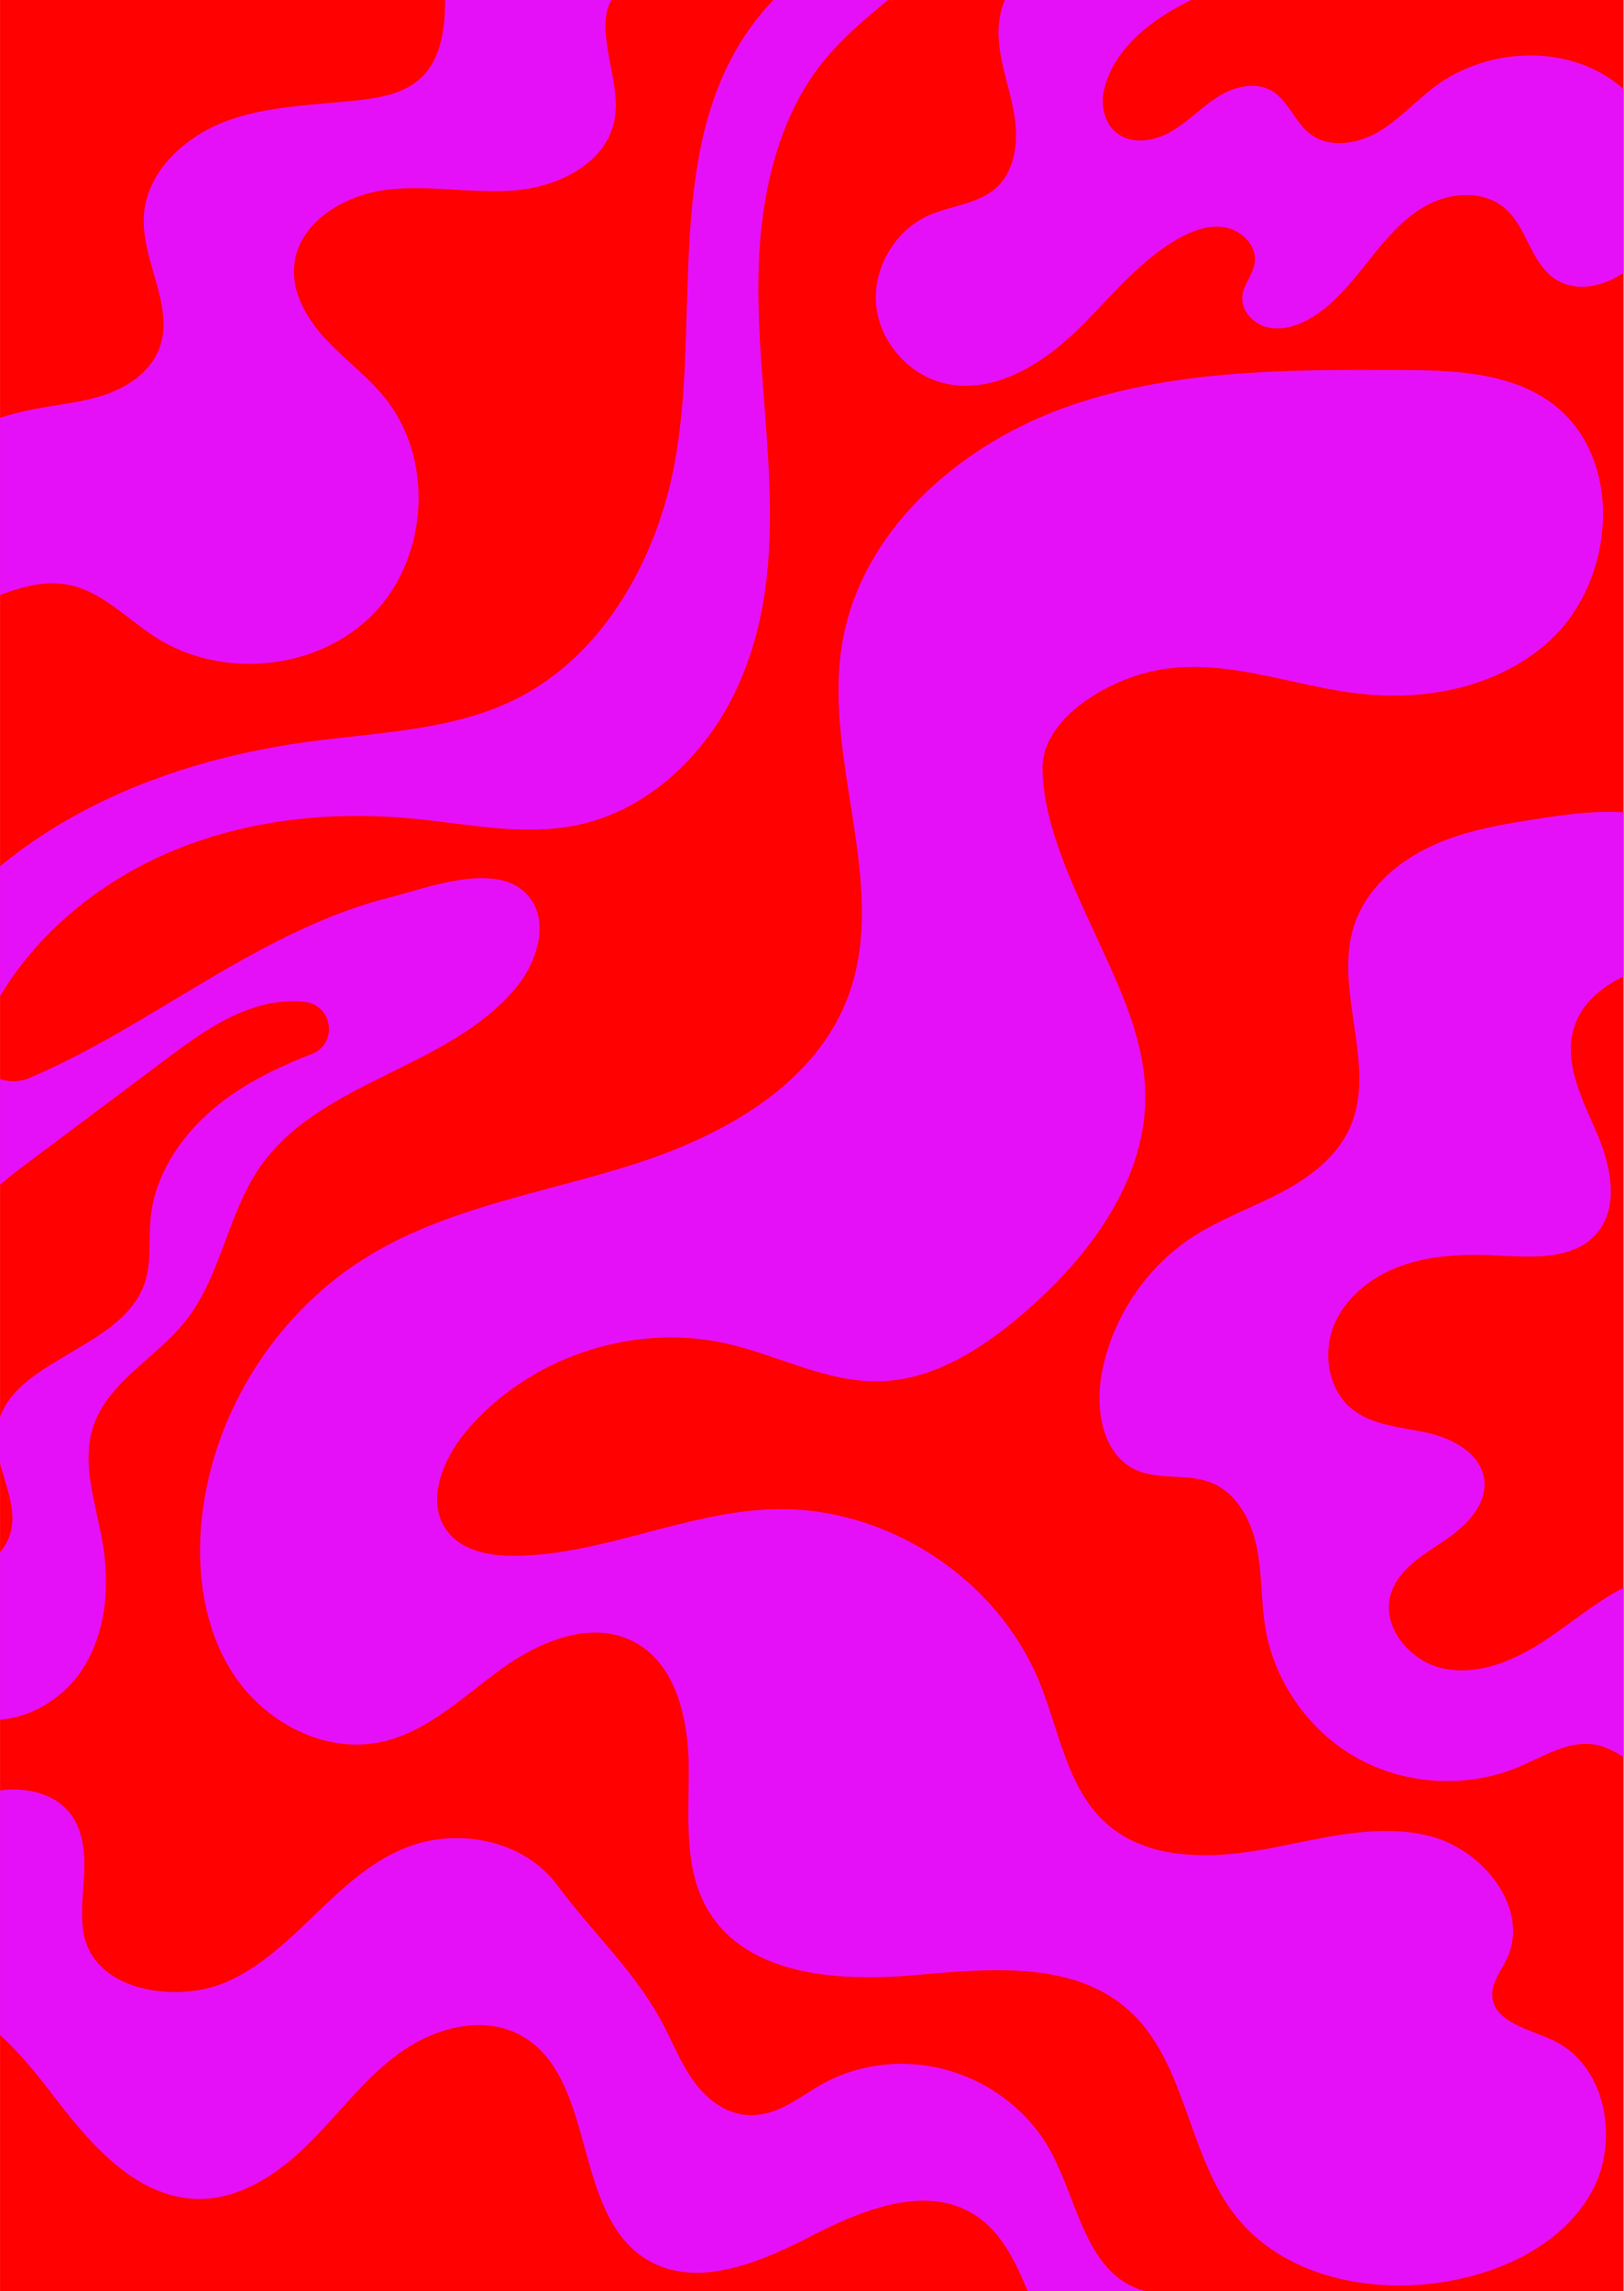
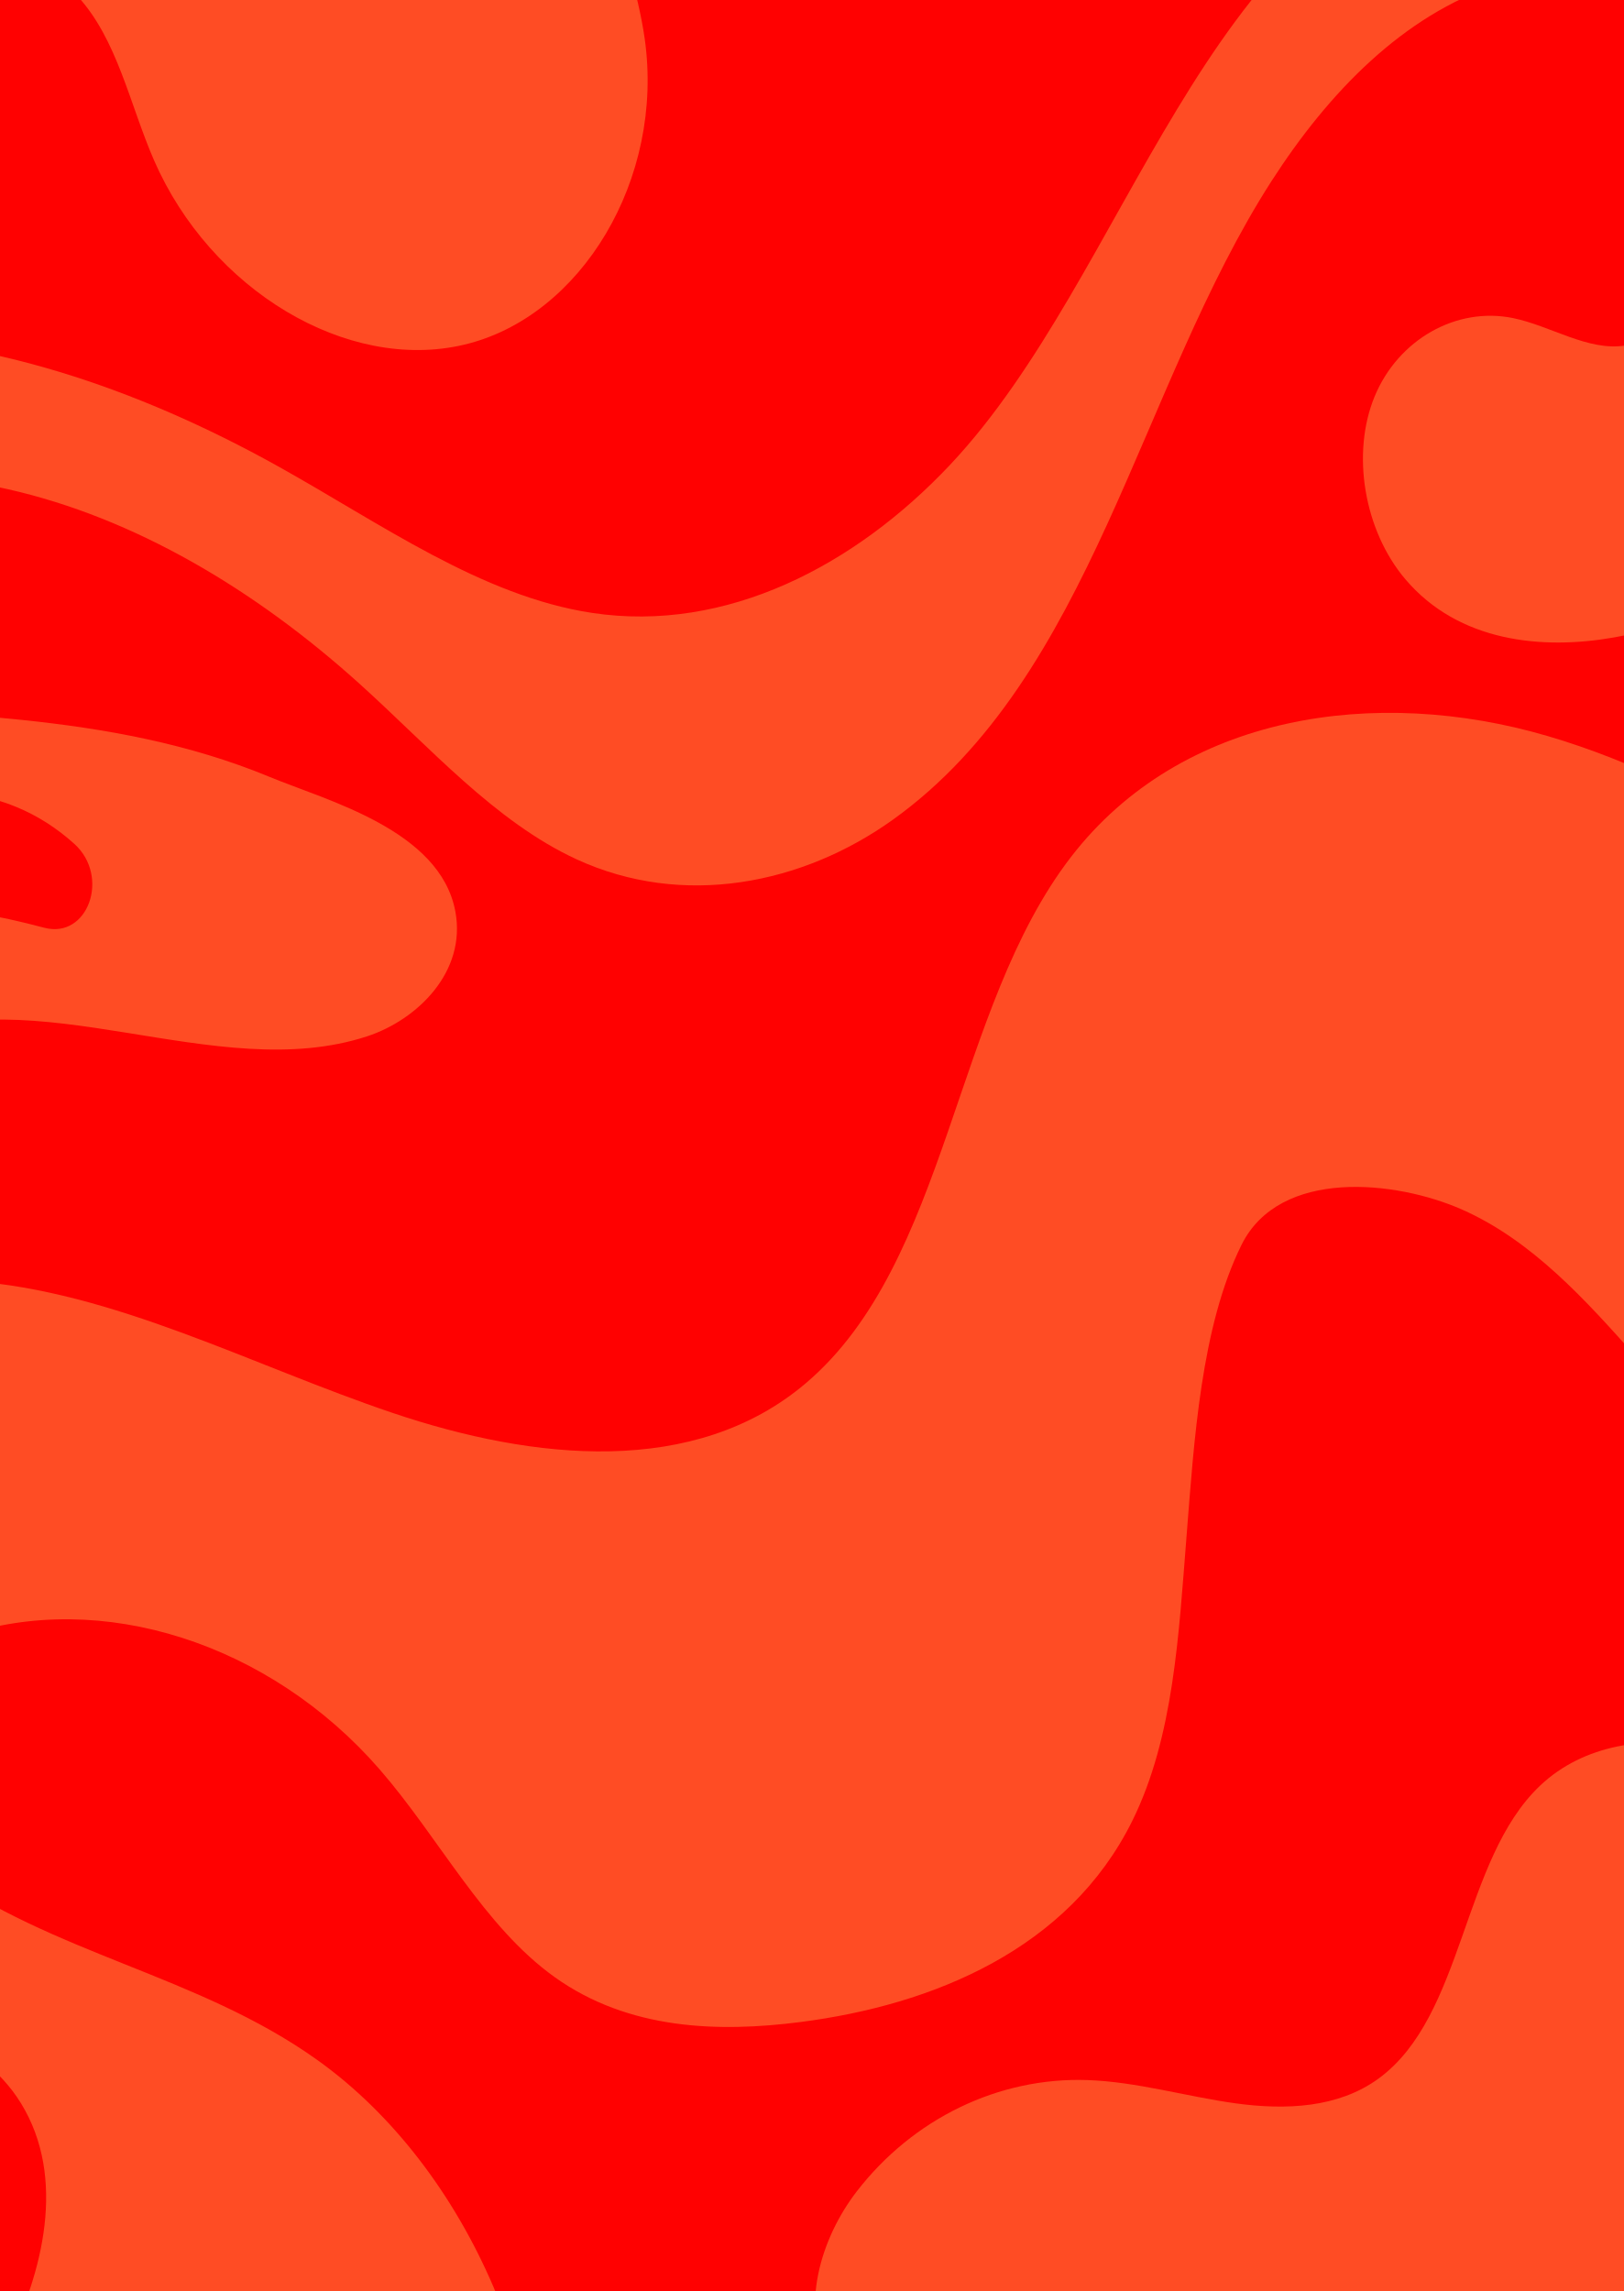
<svg xmlns="http://www.w3.org/2000/svg" version="1.1" id="svg1" width="4000" height="5644.8" viewBox="0 0 4000 5644.8">
  <defs id="defs1" />
  <g id="g1" style="display:inline" transform="translate(0,-4.112e-5)">
-     <g id="group-R5" transform="matrix(1.002169,0,0,1,-8.674072,0)" style="stroke-width:1;stroke-dasharray:none">
+     <g id="group-R5" transform="matrix(1.343468,1.005973,-0.765662,1.465244,1056.397,-2299.027)" style="stroke-width:1;stroke-dasharray:none">
      <path id="path2" d="M 30000,42336 V 0 H 65.41 V 42336 H 30000" style="fill:#ff0101;fill-opacity:1;fill-rule:nonzero;stroke:none;stroke-width:7.499;stroke-dasharray:none" transform="matrix(0.1333333,0,0,-0.1333333,0,5644.8)" />
-       <path id="path3" d="m 29076.5,23313.6 c -179.2,-640.1 162.9,-1294.3 426.2,-1904.6 263.3,-610.2 430.5,-1389.8 -13.6,-1883.9 -414.2,-461 -1129.8,-425.7 -1748.2,-393.6 -585.8,30.9 -1183.6,24.4 -1742.2,-153.7 -558.7,-177.5 -1078.8,-549.4 -1318.8,-1084.2 -240,-534.8 -137.9,-1236.8 320.9,-1601.6 379.5,-301.3 899,-326.8 1372.5,-431.1 472.9,-104.2 991.4,-380 1057,-860.5 64.1,-469.7 -338.2,-867.1 -731.8,-1132 -393.1,-265 -848.6,-528.3 -988.1,-981.6 -186.3,-604.9 345.8,-1252.5 965.3,-1383.9 619.5,-130.9 1257.4,124.8 1791.1,465.3 519.6,331.1 985.9,747 1533.2,1027.2 V 9865.9 c -154.7,97.8 -312.7,185.7 -489.7,223.7 -495.7,105.9 -970.8,-204.6 -1437.7,-402.8 -938.7,-398.5 -2057.1,-343.7 -2952.4,143.9 -894.7,487.5 -1547.3,1398 -1721.1,2402.4 -86.8,501.1 -60.7,1017.4 -162.8,1515.8 -102.6,497.9 -374.1,1005.5 -847.5,1192.3 -438.2,172.6 -958.8,35.8 -1386.1,234.5 -602.1,279.6 -743.3,1085.9 -630.4,1740.6 179.8,1044.1 813.3,2001.8 1703.8,2575.1 499.4,322 1065.2,522.9 1591.2,798.1 525.6,275.8 1032.7,651 1279.7,1190.6 527.2,1152.1 -305.6,2545.8 83.6,3751.1 218.8,676.5 802.5,1186.3 1449.6,1481.7 647.7,295.3 1361.2,405 2064.8,511.9 504.9,77.1 988.1,129.2 1455,99.9 V 24292 c -425.1,-208 -793.2,-513.7 -923.5,-978.4" style="fill:#e610f8;fill-opacity:1;fill-rule:nonzero;stroke:none;stroke-width:7.499;stroke-dasharray:none" transform="matrix(0.1333333,0,0,-0.1333333,0,5644.8)" />
-       <path id="path4" d="m 23799.8,29764.8 c 451.3,-99.1 902.4,-201.4 1355.6,-250.7 1219.6,-132.5 2528.1,122.7 3461,962.1 1261.3,1135.1 1408.7,3453.4 24.4,4434.8 -788.1,558.8 -1823,583.7 -2789.1,587.6 -2080.4,8.4 -4211.3,8.5 -6167.7,-699.2 -1956.3,-707.8 -3735.1,-2279.8 -4087.5,-4330.2 -374.4,-2179.2 882,-4503 97.6,-6570.2 -610.9,-1609.6 -2289.9,-2548.2 -3929.3,-3073.9 -1639.4,-525.7 -3392.7,-789.4 -4868.18,-1676.4 -1693.48,-1018.1 -2873.79,-2847.1 -3103.77,-4809.6 -120.75,-1030.4 24.16,-2126.8 606.16,-2985.7 582.01,-858.8 1656.67,-1421.7 2672.85,-1212.6 856.99,176.3 1518.3,830.6 2225.27,1346.1 706.97,515.4 1655.27,915.6 2435.87,520.4 802.1,-406.1 1026.9,-1443.2 1031.3,-2342.1 4.5,-899 -102.4,-1864.2 359,-2635.8 710.6,-1188.4 2365.1,-1315.6 3744.7,-1197.2 1379.6,118.3 2942.9,289.9 3984.2,-622.8 1090.2,-955.5 1097.5,-2681.2 1993.6,-3820.8 C 23730.3,263.797 25339.2,-67.5 26749.1,177.098 27815.5,362 28891.8,887.203 29413.6,1835.5 c 521.9,948.3 259.5,2348.4 -723.5,2801.6 -445.4,205.4 -1090.7,334.3 -1111.1,824.3 -10.2,244.2 162.9,451.7 267.4,672.7 436.4,923.1 -428,2021.3 -1417.8,2272 -989.8,250.8 -2022.3,-53.5 -3026.3,-239.3 -1004.1,-185.8 -2153,-214.9 -2921.2,457.8 -737.2,645.5 -880.8,1714.1 -1249.1,2622.1 -777.6,1917.3 -2810.7,3251.1 -4879.1,3200.8 -1619,-39.3 -3149.5,-838.9 -4768.91,-862.2 -463.77,-6.7 -980.27,78.9 -1264.83,445.2 -414.16,533.1 -101.94,1321.1 328.89,1840.7 1141.83,1377.4 3086.25,2034.9 4829.65,1633.3 942.4,-217.2 1836.5,-717.3 2803.4,-694.7 1002.8,23.5 1904.3,608.9 2663.6,1264.4 1212.7,1047 2273.8,2473.9 2237.2,4075.6 -23.7,1037.9 -503.6,2002 -934.6,2946.4 -413.4,906 -940.1,1996.6 -961.2,3014.1 -19.8,955.8 1193.5,1632.8 1999.4,1816.2 848.3,193 1681.6,21.2 2514.3,-161.7" style="fill:#e610f8;fill-opacity:1;fill-rule:nonzero;stroke:none;stroke-width:7.499;stroke-dasharray:none" transform="matrix(0.1333333,0,0,-0.1333333,0,5644.8)" />
-       <path id="path5" d="m 21175.3,0 h -2163 c -228,549.398 -484.8,1092.9 -975.6,1406.7 -899.6,576 -2076.1,94.4 -3024.6,-396.4 C 14063.6,519.5 12896.3,26 11985.8,584.102 10588.3,1440.3 11089.4,3983.4 9635.51,4740.2 8940.56,5101.8 8064.82,4856.9 7430.15,4396.6 6795.48,3936.7 6324.77,3290.6 5770.45,2736.3 5216.12,2182 4512.5,1695.5 3729.05,1700.4 c -1094.54,7 -1934.98,934.9 -2599.51,1804.7 -323.044,422.4 -668.895,866.5 -1064.13,1227 v 4517.1 c 0.527,0 0.527,0 1.086,0 472.328,67.9 1004.934,-50.5 1295.964,-428.4 224.75,-291.5 268.73,-683.5 256.8,-1051.6 -12.49,-368.1 -72.21,-737.9 -22.27,-1103.2 156.36,-1144 1722.7,-1345.9 2613.08,-969.2 659.12,278.6 1183.04,796 1698.28,1293.3 514.69,497.3 1058.7,1000.1 1734.1,1237.3 940.89,330.7 2104.91,79.3 2701.05,-732.4 662.3,-902.3 1479.4,-1627.7 1992.5,-2653.8 173.2,-345.8 322,-708.5 557.1,-1015.8 235,-307.3 578.7,-558.7 965.3,-574.4 614,-24.5 1005.4,406.6 1515.3,651.5 486.4,234 1033.7,329 1570.7,285 1061.3,-86.8 2033.7,-725.3 2519.6,-1654.8 468.6,-896.9 629.3,-2131.501 1575.6,-2489.802 44.5,-16.898 89.6,-31 135.7,-42.898" style="fill:#e610f8;fill-opacity:1;fill-rule:nonzero;stroke:none;stroke-width:7.499;stroke-dasharray:none" transform="matrix(0.1333333,0,0,-0.1333333,0,5644.8)" />
-       <path id="path6" d="m 30000,40687.7 v -3392.2 c -395.8,-272.5 -913.7,-369.7 -1291.6,-95.6 -425.1,308.4 -494.6,937.7 -890.4,1283 -383.8,335.5 -986,305.7 -1435.5,65.7 -450.1,-240.5 -781.3,-649.3 -1097.8,-1049 -316.5,-399.5 -642.8,-811.1 -1086.9,-1061.4 -232.4,-130.3 -506.5,-212.8 -765.5,-150.9 -258.5,62.4 -484.9,304 -461.5,569 19.5,223.7 199.8,406.6 229.6,628.7 41.9,308.9 -238.3,592.3 -545.1,647.7 -306.7,55.9 -618.9,-62.4 -888.7,-218.8 -759,-440.3 -1296.5,-1171.1 -1937.2,-1771 -641.2,-599.4 -1510.4,-1096.2 -2362.8,-887.7 -660.2,161.2 -1185.2,771 -1247.6,1447.4 -61.9,677.1 343.7,1371.5 963.1,1650.5 414.3,186.3 913.8,207.4 1250.4,512 351.8,318.7 411,854.6 338.2,1323.7 -73.3,469 -253,919.7 -290.5,1393.1 -20,252.5 13.1,522.3 110.8,754.1 h 3435.1 c -722.1,-353.4 -1424.1,-887.7 -1604.3,-1658.6 -66.8,-287.2 3.8,-622.8 237.2,-803 278.5,-216.1 690.6,-147.7 996.3,28.2 305.7,175.9 550,442 846.4,633.1 296.4,191.6 690.1,300.7 997.9,129.2 317,-177 433.8,-583.6 721.5,-804.6 354,-270.9 874.7,-187.3 1259.1,39.1 383.8,226.4 684.1,569.5 1040.7,836.6 962.1,719.9 2405.2,792.7 3354.8,56.5 42.9,-33.1 84.1,-68.4 124.3,-104.8" style="fill:#e610f8;fill-opacity:1;fill-rule:nonzero;stroke:none;stroke-width:7.499;stroke-dasharray:none" transform="matrix(0.1333333,0,0,-0.1333333,0,5644.8)" />
-       <path id="path7" d="M 9565.47,24066.1 C 8322.72,22585.6 5961.56,22363 4861.05,20773.8 4257.31,19901.9 4141.68,18749.3 3481.47,17919.1 2941.26,17238.9 2056.83,16800.7 1784.84,15976 c -225.31,-684.6 45.07,-1418.6 168.84,-2128.8 141.17,-812.2 72.21,-1696.6 -384.92,-2382.3 -335.54,-503.3 -913.19,-862.2 -1503.35,-908.3 v 3095.1 c 69.485,81.5 126.504,172.2 166.664,276.9 168.844,440.4 -49.383,905.1 -166.664,1374.2 -47.242,189.5 -78.18,380 -60.258,569.5 9.223,98.3 29.848,190.6 60.258,276.9 378.399,1083.7 2271.58,1303 2668.46,2476.3 129.21,382.2 68.95,799.2 108.05,1200.9 89.58,921.4 707.95,1726 1465.34,2259.1 462.57,325.8 975.09,566.3 1503.91,772.1 491.89,191.1 390.89,913.1 -134.12,964.7 -254.1,25 -515.22,4.4 -759,-57.5 C 4235.04,23591.6 3652.49,23158.9 3089.5,22736 2202.34,22069.2 1315.75,21402 427.535,20736.4 312.426,20650 191.359,20548.5 65.41,20443.7 v 1954 c 173.746,-66.8 369.176,-55.9 541.836,17.4 1373.584,585.8 2604.944,1442 3904.164,2171.7 867.59,487 1778.07,922.9 2746.64,1167.3 688.43,173.7 1961.05,678.1 2533.29,42.3 425.06,-472.3 182.41,-1243.3 -225.87,-1730.3" style="fill:#e610f8;fill-opacity:1;fill-rule:nonzero;stroke:none;stroke-width:7.499;stroke-dasharray:none" transform="matrix(0.1333333,0,0,-0.1333333,0,5644.8)" />
-       <path id="path8" d="m 16435.1,42336 c -401.8,-336.6 -805.7,-675.4 -1134.2,-1067.4 -766.1,-913.7 -1107.6,-2118.5 -1213.4,-3306.4 -247.6,-2777.6 788.8,-5710.4 -442,-8359.9 -561.3,-1208 -1621.7,-2233.6 -2924.7,-2511 -1001.15,-212.9 -2034.87,21.1 -3053.94,118.3 -1516.37,145 -3078.36,-22.8 -4478.03,-622.2 C 1910.26,26040.2 776.086,25117.7 65.41,23927.1 v 2400.3 c 195.988,162.3 399.055,314.9 608.082,458.7 1491.928,1025.6 3264.028,1595.7 5058.408,1840.6 1312.77,179.7 2688.56,203.6 3869.41,803.5 1432.19,727.5 2356.29,2216.2 2772.69,3767.9 791.6,2948 -353.4,6713.2 1949.1,9137.9 h 2112" style="fill:#e610f8;fill-opacity:1;fill-rule:nonzero;stroke:none;stroke-width:7.499;stroke-dasharray:none" transform="matrix(0.1333333,0,0,-0.1333333,0,5644.8)" />
-       <path id="path9" d="m 11386.4,40080.7 c -171.5,-774.2 -1034.8,-1197.7 -1825.28,-1263.9 -790.49,-65.7 -1589.13,110.7 -2375.81,11.4 -786.71,-99.4 -1623.89,-610.3 -1696.11,-1399.7 -46.15,-507.6 237.8,-989.7 583.65,-1363.3 346.37,-373.5 763.35,-679.1 1083.67,-1074.9 917.53,-1134.2 809.51,-2950.3 -206.3,-3997.6 -1015.81,-1046.7 -2791.18,-1223.2 -4017.1,-433.2 -530.97,342.5 -989.19,849.6 -1609.77,970.2 -426.19,82.5 -845.315,-32.1 -1257.94,-190.1 v 3276.6 c 204.125,64.1 411.539,116.7 621.656,158 438.134,85.7 888.744,122.7 1311.684,266.5 422.94,143.9 829.04,419.7 995.18,834.5 312.74,780.2 -324.67,1628.8 -276.89,2467.6 46.71,820.9 756.3,1473.5 1527.23,1758.5 770.96,284.5 1611.96,290.5 2428.52,382.2 415.33,46.2 855.11,128.7 1158.04,415.9 353.98,336.1 432.72,867.1 440.86,1355.2 0.55,27.1 1.08,54.3 0.55,81.4 h 3068.56 c -156.3,-260.1 -128.1,-609.7 -43.4,-1076.1 71.1,-390.9 174.8,-791.5 89,-1179.2" style="fill:#e610f8;fill-opacity:1;fill-rule:nonzero;stroke:none;stroke-width:7.499;stroke-dasharray:none" transform="matrix(0.1333333,0,0,-0.1333333,0,5644.8)" />
+       <path id="path3" d="m 29076.5,23313.6 c -179.2,-640.1 162.9,-1294.3 426.2,-1904.6 263.3,-610.2 430.5,-1389.8 -13.6,-1883.9 -414.2,-461 -1129.8,-425.7 -1748.2,-393.6 -585.8,30.9 -1183.6,24.4 -1742.2,-153.7 -558.7,-177.5 -1078.8,-549.4 -1318.8,-1084.2 -240,-534.8 -137.9,-1236.8 320.9,-1601.6 379.5,-301.3 899,-326.8 1372.5,-431.1 472.9,-104.2 991.4,-380 1057,-860.5 64.1,-469.7 -338.2,-867.1 -731.8,-1132 -393.1,-265 -848.6,-528.3 -988.1,-981.6 -186.3,-604.9 345.8,-1252.5 965.3,-1383.9 619.5,-130.9 1257.4,124.8 1791.1,465.3 519.6,331.1 985.9,747 1533.2,1027.2 V 9865.9 c -154.7,97.8 -312.7,185.7 -489.7,223.7 -495.7,105.9 -970.8,-204.6 -1437.7,-402.8 -938.7,-398.5 -2057.1,-343.7 -2952.4,143.9 -894.7,487.5 -1547.3,1398 -1721.1,2402.4 -86.8,501.1 -60.7,1017.4 -162.8,1515.8 -102.6,497.9 -374.1,1005.5 -847.5,1192.3 -438.2,172.6 -958.8,35.8 -1386.1,234.5 -602.1,279.6 -743.3,1085.9 -630.4,1740.6 179.8,1044.1 813.3,2001.8 1703.8,2575.1 499.4,322 1065.2,522.9 1591.2,798.1 525.6,275.8 1032.7,651 1279.7,1190.6 527.2,1152.1 -305.6,2545.8 83.6,3751.1 218.8,676.5 802.5,1186.3 1449.6,1481.7 647.7,295.3 1361.2,405 2064.8,511.9 504.9,77.1 988.1,129.2 1455,99.9 V 24292 c -425.1,-208 -793.2,-513.7 -923.5,-978.4" style="fill:#ff4c24;fill-opacity:1;fill-rule:nonzero;stroke:none;stroke-width:7.499;stroke-dasharray:none" transform="matrix(0.1333333,0,0,-0.1333333,0,5644.8)" />
+       <path id="path4" d="m 23799.8,29764.8 c 451.3,-99.1 902.4,-201.4 1355.6,-250.7 1219.6,-132.5 2528.1,122.7 3461,962.1 1261.3,1135.1 1408.7,3453.4 24.4,4434.8 -788.1,558.8 -1823,583.7 -2789.1,587.6 -2080.4,8.4 -4211.3,8.5 -6167.7,-699.2 -1956.3,-707.8 -3735.1,-2279.8 -4087.5,-4330.2 -374.4,-2179.2 882,-4503 97.6,-6570.2 -610.9,-1609.6 -2289.9,-2548.2 -3929.3,-3073.9 -1639.4,-525.7 -3392.7,-789.4 -4868.18,-1676.4 -1693.48,-1018.1 -2873.79,-2847.1 -3103.77,-4809.6 -120.75,-1030.4 24.16,-2126.8 606.16,-2985.7 582.01,-858.8 1656.67,-1421.7 2672.85,-1212.6 856.99,176.3 1518.3,830.6 2225.27,1346.1 706.97,515.4 1655.27,915.6 2435.87,520.4 802.1,-406.1 1026.9,-1443.2 1031.3,-2342.1 4.5,-899 -102.4,-1864.2 359,-2635.8 710.6,-1188.4 2365.1,-1315.6 3744.7,-1197.2 1379.6,118.3 2942.9,289.9 3984.2,-622.8 1090.2,-955.5 1097.5,-2681.2 1993.6,-3820.8 C 23730.3,263.797 25339.2,-67.5 26749.1,177.098 27815.5,362 28891.8,887.203 29413.6,1835.5 c 521.9,948.3 259.5,2348.4 -723.5,2801.6 -445.4,205.4 -1090.7,334.3 -1111.1,824.3 -10.2,244.2 162.9,451.7 267.4,672.7 436.4,923.1 -428,2021.3 -1417.8,2272 -989.8,250.8 -2022.3,-53.5 -3026.3,-239.3 -1004.1,-185.8 -2153,-214.9 -2921.2,457.8 -737.2,645.5 -880.8,1714.1 -1249.1,2622.1 -777.6,1917.3 -2810.7,3251.1 -4879.1,3200.8 -1619,-39.3 -3149.5,-838.9 -4768.91,-862.2 -463.77,-6.7 -980.27,78.9 -1264.83,445.2 -414.16,533.1 -101.94,1321.1 328.89,1840.7 1141.83,1377.4 3086.25,2034.9 4829.65,1633.3 942.4,-217.2 1836.5,-717.3 2803.4,-694.7 1002.8,23.5 1904.3,608.9 2663.6,1264.4 1212.7,1047 2273.8,2473.9 2237.2,4075.6 -23.7,1037.9 -503.6,2002 -934.6,2946.4 -413.4,906 -940.1,1996.6 -961.2,3014.1 -19.8,955.8 1193.5,1632.8 1999.4,1816.2 848.3,193 1681.6,21.2 2514.3,-161.7" style="fill:#ff4c24;fill-opacity:1;fill-rule:nonzero;stroke:none;stroke-width:7.499;stroke-dasharray:none" transform="matrix(0.1333333,0,0,-0.1333333,0,5644.8)" />
+       <path id="path5" d="m 21175.3,0 h -2163 c -228,549.398 -484.8,1092.9 -975.6,1406.7 -899.6,576 -2076.1,94.4 -3024.6,-396.4 C 14063.6,519.5 12896.3,26 11985.8,584.102 10588.3,1440.3 11089.4,3983.4 9635.51,4740.2 8940.56,5101.8 8064.82,4856.9 7430.15,4396.6 6795.48,3936.7 6324.77,3290.6 5770.45,2736.3 5216.12,2182 4512.5,1695.5 3729.05,1700.4 c -1094.54,7 -1934.98,934.9 -2599.51,1804.7 -323.044,422.4 -668.895,866.5 -1064.13,1227 v 4517.1 c 0.527,0 0.527,0 1.086,0 472.328,67.9 1004.934,-50.5 1295.964,-428.4 224.75,-291.5 268.73,-683.5 256.8,-1051.6 -12.49,-368.1 -72.21,-737.9 -22.27,-1103.2 156.36,-1144 1722.7,-1345.9 2613.08,-969.2 659.12,278.6 1183.04,796 1698.28,1293.3 514.69,497.3 1058.7,1000.1 1734.1,1237.3 940.89,330.7 2104.91,79.3 2701.05,-732.4 662.3,-902.3 1479.4,-1627.7 1992.5,-2653.8 173.2,-345.8 322,-708.5 557.1,-1015.8 235,-307.3 578.7,-558.7 965.3,-574.4 614,-24.5 1005.4,406.6 1515.3,651.5 486.4,234 1033.7,329 1570.7,285 1061.3,-86.8 2033.7,-725.3 2519.6,-1654.8 468.6,-896.9 629.3,-2131.501 1575.6,-2489.802 44.5,-16.898 89.6,-31 135.7,-42.898" style="fill:#ff4c24;fill-opacity:1;fill-rule:nonzero;stroke:none;stroke-width:7.499;stroke-dasharray:none" transform="matrix(0.1333333,0,0,-0.1333333,0,5644.8)" />
+       <path id="path6" d="m 30000,40687.7 v -3392.2 c -395.8,-272.5 -913.7,-369.7 -1291.6,-95.6 -425.1,308.4 -494.6,937.7 -890.4,1283 -383.8,335.5 -986,305.7 -1435.5,65.7 -450.1,-240.5 -781.3,-649.3 -1097.8,-1049 -316.5,-399.5 -642.8,-811.1 -1086.9,-1061.4 -232.4,-130.3 -506.5,-212.8 -765.5,-150.9 -258.5,62.4 -484.9,304 -461.5,569 19.5,223.7 199.8,406.6 229.6,628.7 41.9,308.9 -238.3,592.3 -545.1,647.7 -306.7,55.9 -618.9,-62.4 -888.7,-218.8 -759,-440.3 -1296.5,-1171.1 -1937.2,-1771 -641.2,-599.4 -1510.4,-1096.2 -2362.8,-887.7 -660.2,161.2 -1185.2,771 -1247.6,1447.4 -61.9,677.1 343.7,1371.5 963.1,1650.5 414.3,186.3 913.8,207.4 1250.4,512 351.8,318.7 411,854.6 338.2,1323.7 -73.3,469 -253,919.7 -290.5,1393.1 -20,252.5 13.1,522.3 110.8,754.1 h 3435.1 c -722.1,-353.4 -1424.1,-887.7 -1604.3,-1658.6 -66.8,-287.2 3.8,-622.8 237.2,-803 278.5,-216.1 690.6,-147.7 996.3,28.2 305.7,175.9 550,442 846.4,633.1 296.4,191.6 690.1,300.7 997.9,129.2 317,-177 433.8,-583.6 721.5,-804.6 354,-270.9 874.7,-187.3 1259.1,39.1 383.8,226.4 684.1,569.5 1040.7,836.6 962.1,719.9 2405.2,792.7 3354.8,56.5 42.9,-33.1 84.1,-68.4 124.3,-104.8" style="fill:#ff4c24;fill-opacity:1;fill-rule:nonzero;stroke:none;stroke-width:7.499;stroke-dasharray:none" transform="matrix(0.1333333,0,0,-0.1333333,0,5644.8)" />
+       <path id="path7" d="M 9565.47,24066.1 C 8322.72,22585.6 5961.56,22363 4861.05,20773.8 4257.31,19901.9 4141.68,18749.3 3481.47,17919.1 2941.26,17238.9 2056.83,16800.7 1784.84,15976 c -225.31,-684.6 45.07,-1418.6 168.84,-2128.8 141.17,-812.2 72.21,-1696.6 -384.92,-2382.3 -335.54,-503.3 -913.19,-862.2 -1503.35,-908.3 v 3095.1 c 69.485,81.5 126.504,172.2 166.664,276.9 168.844,440.4 -49.383,905.1 -166.664,1374.2 -47.242,189.5 -78.18,380 -60.258,569.5 9.223,98.3 29.848,190.6 60.258,276.9 378.399,1083.7 2271.58,1303 2668.46,2476.3 129.21,382.2 68.95,799.2 108.05,1200.9 89.58,921.4 707.95,1726 1465.34,2259.1 462.57,325.8 975.09,566.3 1503.91,772.1 491.89,191.1 390.89,913.1 -134.12,964.7 -254.1,25 -515.22,4.4 -759,-57.5 C 4235.04,23591.6 3652.49,23158.9 3089.5,22736 2202.34,22069.2 1315.75,21402 427.535,20736.4 312.426,20650 191.359,20548.5 65.41,20443.7 v 1954 c 173.746,-66.8 369.176,-55.9 541.836,17.4 1373.584,585.8 2604.944,1442 3904.164,2171.7 867.59,487 1778.07,922.9 2746.64,1167.3 688.43,173.7 1961.05,678.1 2533.29,42.3 425.06,-472.3 182.41,-1243.3 -225.87,-1730.3" style="fill:#ff4c24;fill-opacity:1;fill-rule:nonzero;stroke:none;stroke-width:7.499;stroke-dasharray:none" transform="matrix(0.1333333,0,0,-0.1333333,0,5644.8)" />
+       <path id="path8" d="m 16435.1,42336 c -401.8,-336.6 -805.7,-675.4 -1134.2,-1067.4 -766.1,-913.7 -1107.6,-2118.5 -1213.4,-3306.4 -247.6,-2777.6 788.8,-5710.4 -442,-8359.9 -561.3,-1208 -1621.7,-2233.6 -2924.7,-2511 -1001.15,-212.9 -2034.87,21.1 -3053.94,118.3 -1516.37,145 -3078.36,-22.8 -4478.03,-622.2 C 1910.26,26040.2 776.086,25117.7 65.41,23927.1 v 2400.3 c 195.988,162.3 399.055,314.9 608.082,458.7 1491.928,1025.6 3264.028,1595.7 5058.408,1840.6 1312.77,179.7 2688.56,203.6 3869.41,803.5 1432.19,727.5 2356.29,2216.2 2772.69,3767.9 791.6,2948 -353.4,6713.2 1949.1,9137.9 h 2112" style="fill:#ff4c24;fill-opacity:1;fill-rule:nonzero;stroke:none;stroke-width:7.499;stroke-dasharray:none" transform="matrix(0.1333333,0,0,-0.1333333,0,5644.8)" />
+       <path id="path9" d="m 11386.4,40080.7 c -171.5,-774.2 -1034.8,-1197.7 -1825.28,-1263.9 -790.49,-65.7 -1589.13,110.7 -2375.81,11.4 -786.71,-99.4 -1623.89,-610.3 -1696.11,-1399.7 -46.15,-507.6 237.8,-989.7 583.65,-1363.3 346.37,-373.5 763.35,-679.1 1083.67,-1074.9 917.53,-1134.2 809.51,-2950.3 -206.3,-3997.6 -1015.81,-1046.7 -2791.18,-1223.2 -4017.1,-433.2 -530.97,342.5 -989.19,849.6 -1609.77,970.2 -426.19,82.5 -845.315,-32.1 -1257.94,-190.1 v 3276.6 c 204.125,64.1 411.539,116.7 621.656,158 438.134,85.7 888.744,122.7 1311.684,266.5 422.94,143.9 829.04,419.7 995.18,834.5 312.74,780.2 -324.67,1628.8 -276.89,2467.6 46.71,820.9 756.3,1473.5 1527.23,1758.5 770.96,284.5 1611.96,290.5 2428.52,382.2 415.33,46.2 855.11,128.7 1158.04,415.9 353.98,336.1 432.72,867.1 440.86,1355.2 0.55,27.1 1.08,54.3 0.55,81.4 h 3068.56 c -156.3,-260.1 -128.1,-609.7 -43.4,-1076.1 71.1,-390.9 174.8,-791.5 89,-1179.2" style="fill:#ff4c24;fill-opacity:1;fill-rule:nonzero;stroke:none;stroke-width:7.499;stroke-dasharray:none" transform="matrix(0.1333333,0,0,-0.1333333,0,5644.8)" />
    </g>
  </g>
</svg>
